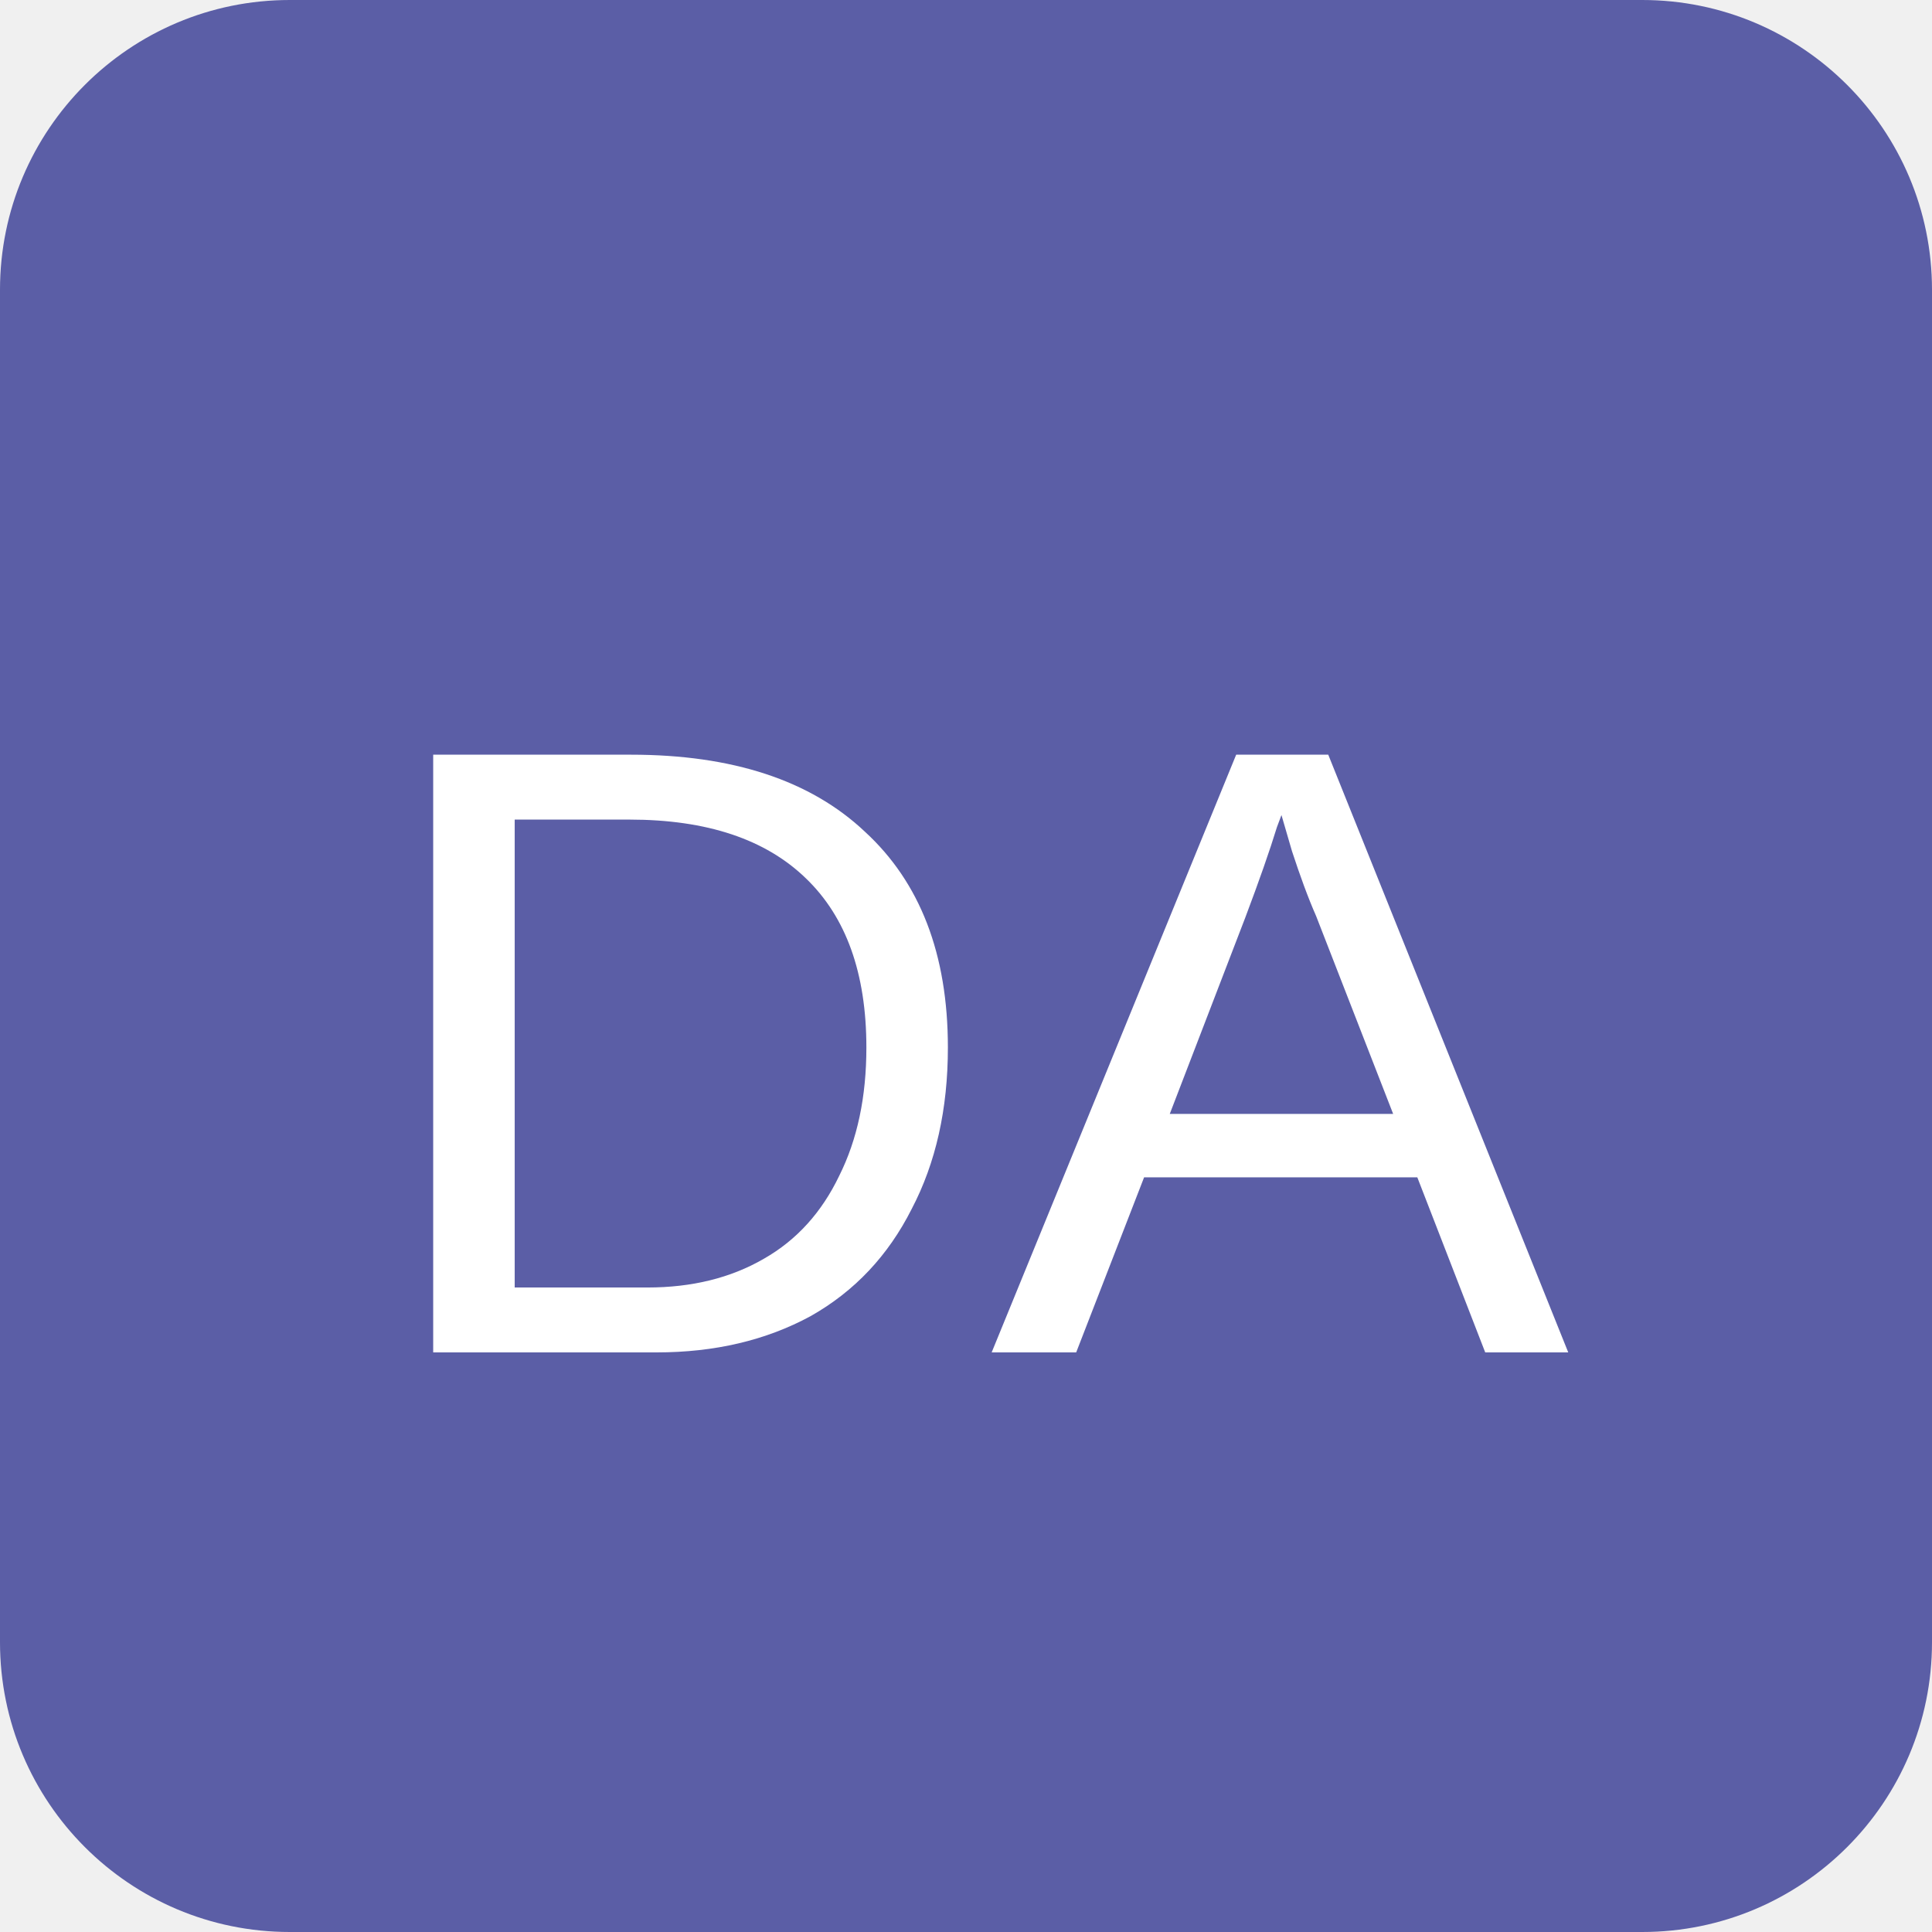
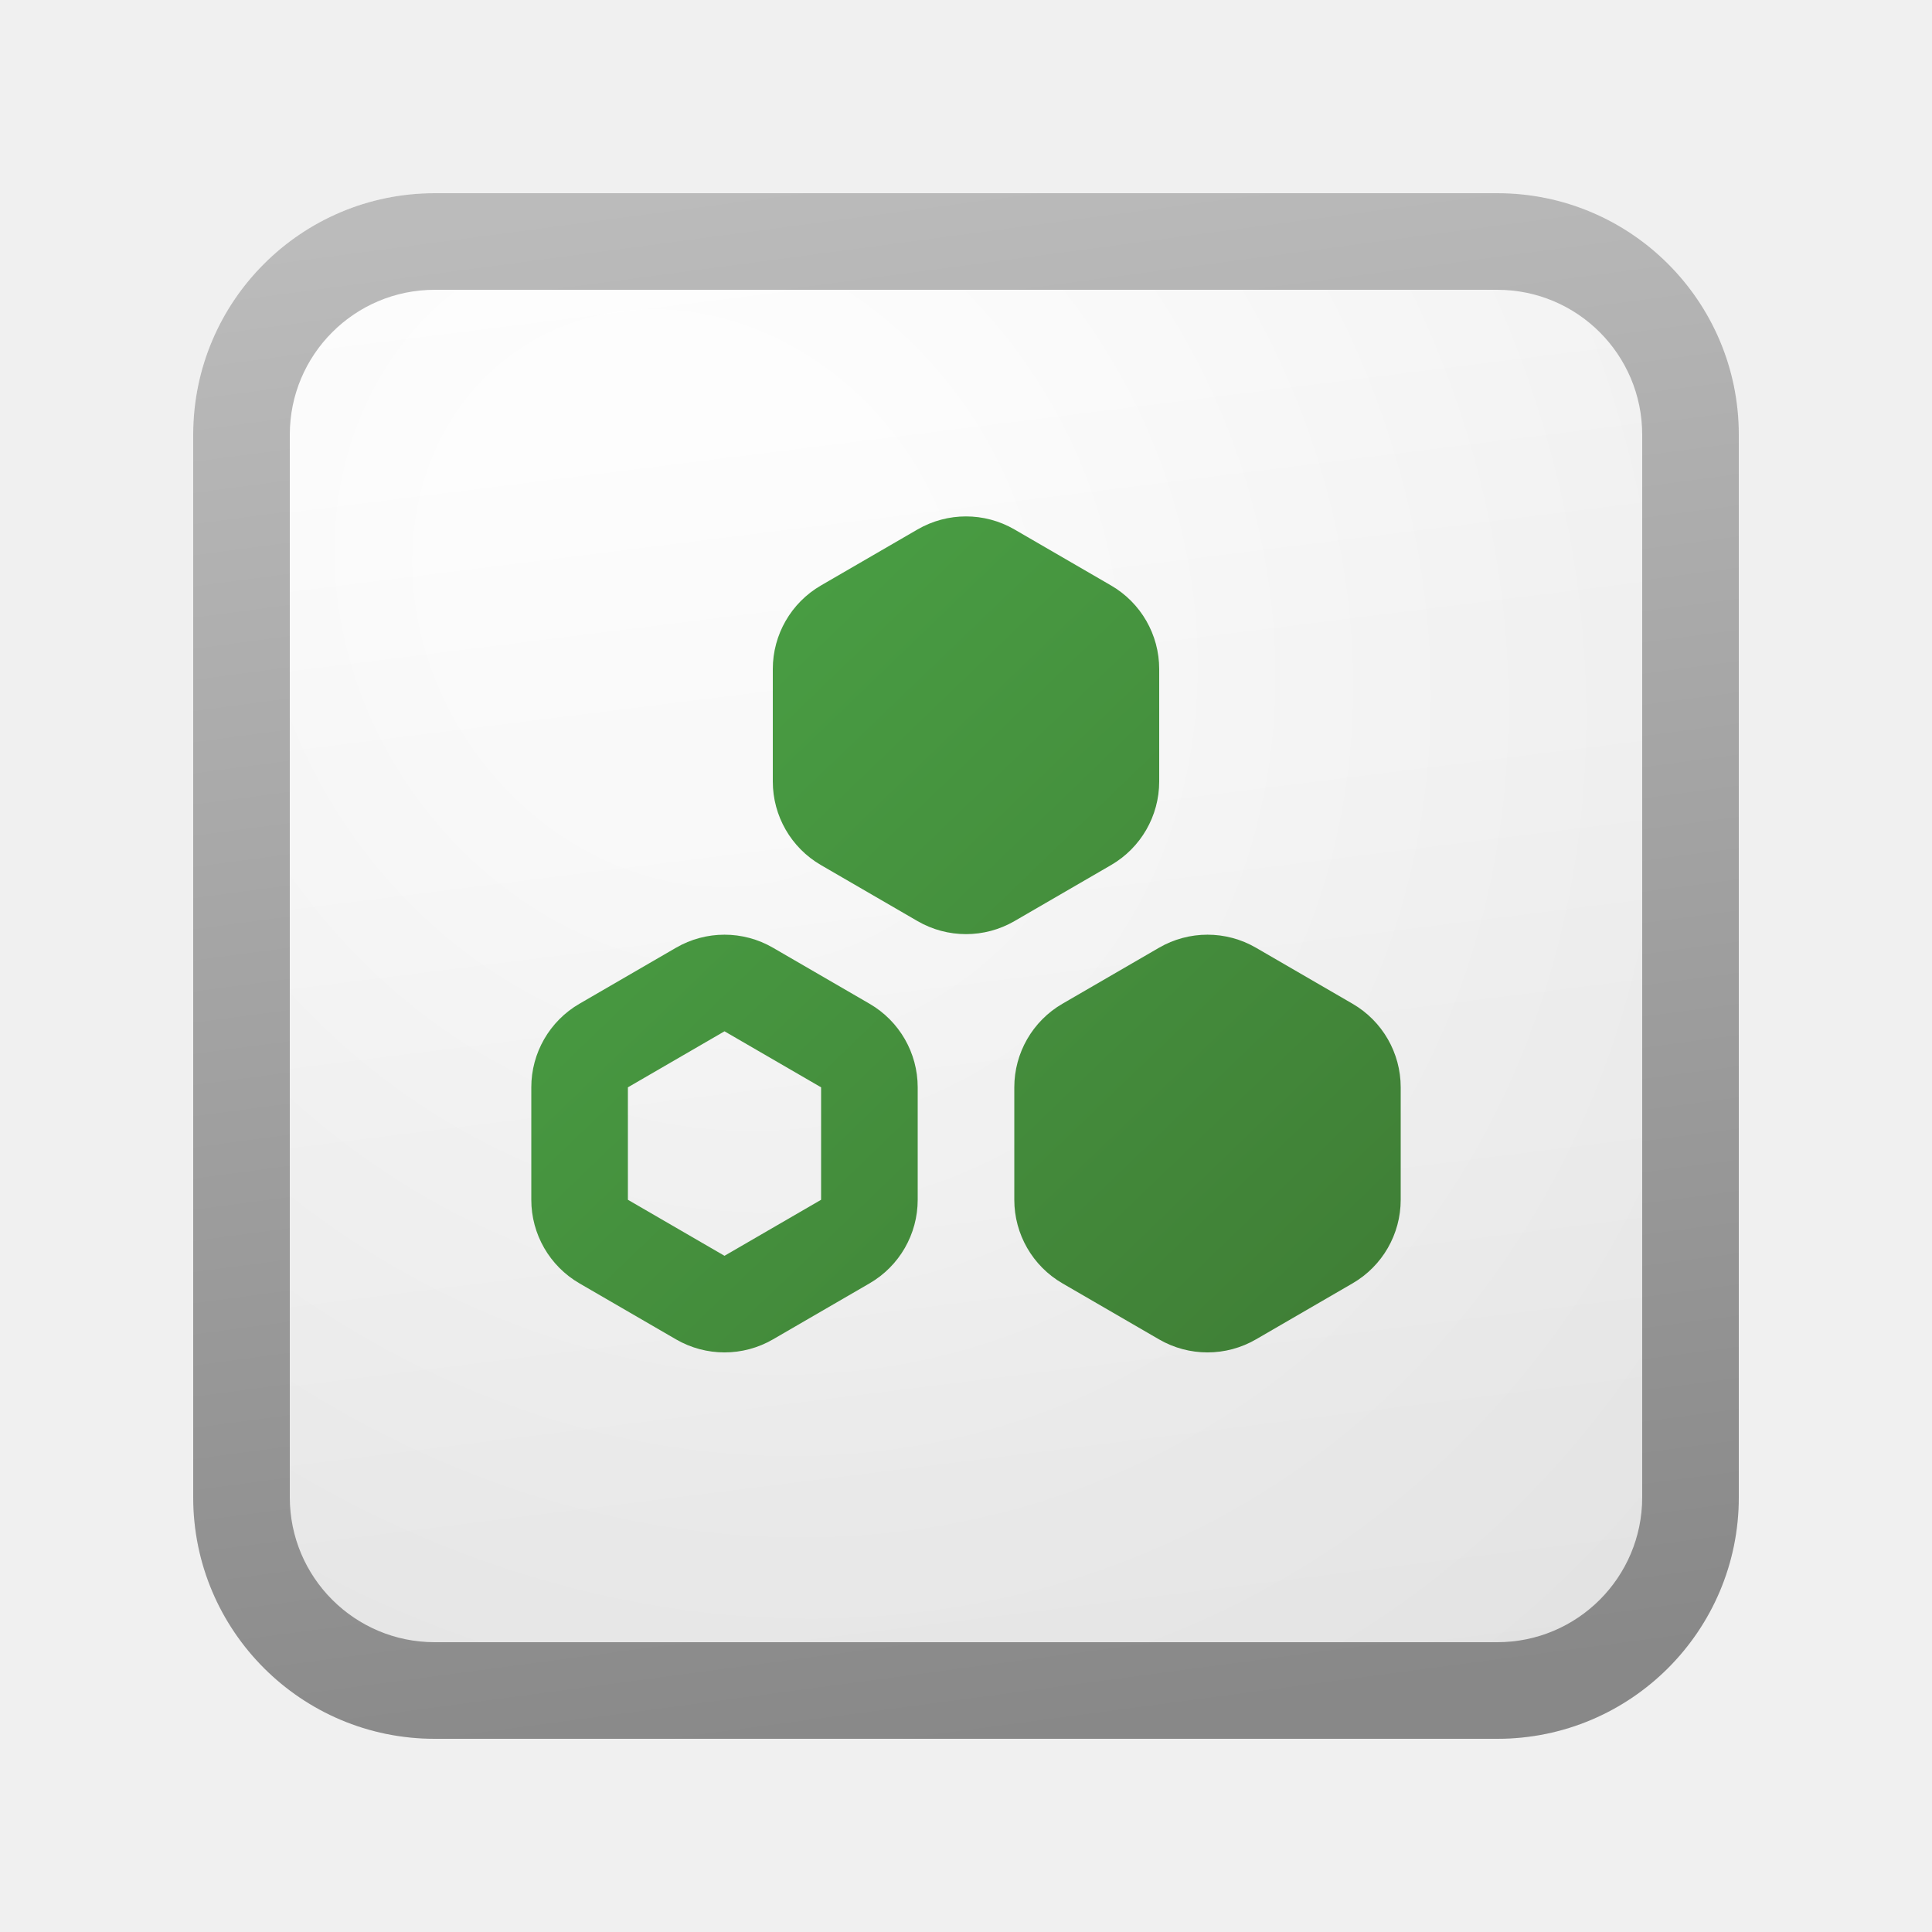
- <svg xmlns="http://www.w3.org/2000/svg" width="20" height="20" viewBox="0 0 20 20">
-   <rect width="20" height="20" rx="3" fill="#5B5EA6" />
-   <text x="10" y="14" font-family="Arial" font-size="9" fill="white" text-anchor="middle">DA</text>
+ <svg xmlns="http://www.w3.org/2000/svg" width="20" height="20" fill="currentColor">
+   <path fill="url(#i6d92de-i735b7d-a)" d="M2 4.5A2.5 2.5 0 0 1 4.5 2h11A2.5 2.5 0 0 1 18 4.5v11a2.5 2.5 0 0 1-2.5 2.5h-11A2.5 2.5 0 0 1 2 15.5z" />
+   <path fill="url(#i6d92de-i735b7d-b)" fill-opacity=".2" d="M2 4.5A2.5 2.5 0 0 1 4.5 2h11A2.5 2.5 0 0 1 18 4.5v11a2.5 2.5 0 0 1-2.5 2.5h-11A2.5 2.5 0 0 1 2 15.5z" />
+   <path fill="url(#i6d92de-i735b7d-c)" fill-rule="evenodd" d="M15.5 3h-11A1.5 1.5 0 0 0 3 4.5v11A1.5 1.5 0 0 0 4.5 17h11a1.5 1.5 0 0 0 1.5-1.5v-11A1.5 1.5 0 0 0 15.5 3m-11-1A2.5 2.5 0 0 0 2 4.5v11A2.5 2.5 0 0 0 4.5 18h11a2.5 2.5 0 0 0 2.5-2.5v-11A2.5 2.5 0 0 0 15.5 2z" clip-rule="evenodd" />
+   <path fill="url(#i6d92de-i735b7d-d)" fill-rule="evenodd" d="M5.5 12.42a1 1 0 0 0 .498.865l1 .58a1 1 0 0 0 1.004 0l1-.58a1 1 0 0 0 .498-.865v-1.164a1 1 0 0 0-.498-.865l-1-.58a1 1 0 0 0-1.004 0l-1 .58a1 1 0 0 0-.498.865zm1 0v-1.164l1-.58 1 .58v1.164l-1 .58z" clip-rule="evenodd" />
+   <path fill="url(#i6d92de-i735b7d-e)" d="M8.498 8.955A1 1 0 0 1 8 8.09V6.926a1 1 0 0 1 .498-.865l1-.58a1 1 0 0 1 1.004 0l1 .58a1 1 0 0 1 .498.865V8.09a1 1 0 0 1-.498.865l-1 .58a1 1 0 0 1-1.004 0z" />
+   <path fill="url(#i6d92de-i735b7d-f)" d="M10.998 13.285a1 1 0 0 1-.498-.865v-1.164a1 1 0 0 1 .498-.865l1-.58a1 1 0 0 1 1.004 0l1 .58a1 1 0 0 1 .498.865v1.164a1 1 0 0 1-.498.865l-1 .58a1 1 0 0 1-1.004 0z" />
+   <defs>
+     <linearGradient id="i6d92de-i735b7d-a" x1="6.444" x2="8.468" y1="2" y2="18.192" gradientUnits="userSpaceOnUse">
+       <stop stop-color="#fff" />
+       <stop offset="1" stop-color="#EBEBEB" />
+     </linearGradient>
+     <linearGradient id="i6d92de-i735b7d-c" x1="7.167" x2="9.321" y1="2" y2="18.157" gradientUnits="userSpaceOnUse">
+       <stop stop-color="#BBB" />
+       <stop offset="1" stop-color="#888" />
+     </linearGradient>
+     <linearGradient id="i6d92de-i735b7d-d" x1="5.5" x2="14.147" y1="5.346" y2="14.339" gradientUnits="userSpaceOnUse">
+       <stop stop-color="#4BA446" />
+       <stop offset="1" stop-color="#3F7D35" />
+     </linearGradient>
+     <linearGradient id="i6d92de-i735b7d-e" x1="5.5" x2="14.147" y1="5.346" y2="14.339" gradientUnits="userSpaceOnUse">
+       <stop stop-color="#4BA446" />
+       <stop offset="1" stop-color="#3F7D35" />
+     </linearGradient>
+     <linearGradient id="i6d92de-i735b7d-f" x1="5.5" x2="14.147" y1="5.346" y2="14.339" gradientUnits="userSpaceOnUse">
+       <stop stop-color="#4BA446" />
+       <stop offset="1" stop-color="#3F7D35" />
+     </linearGradient>
+     <radialGradient id="i6d92de-i735b7d-b" cx="0" cy="0" r="1" gradientTransform="rotate(56.31 -2.206 9.727)scale(15.2234 13.1741)" gradientUnits="userSpaceOnUse">
+       <stop offset=".177" stop-color="#fff" />
+       <stop offset="1" stop-color="#B8B8B8" />
+     </radialGradient>
+   </defs>
</svg>
